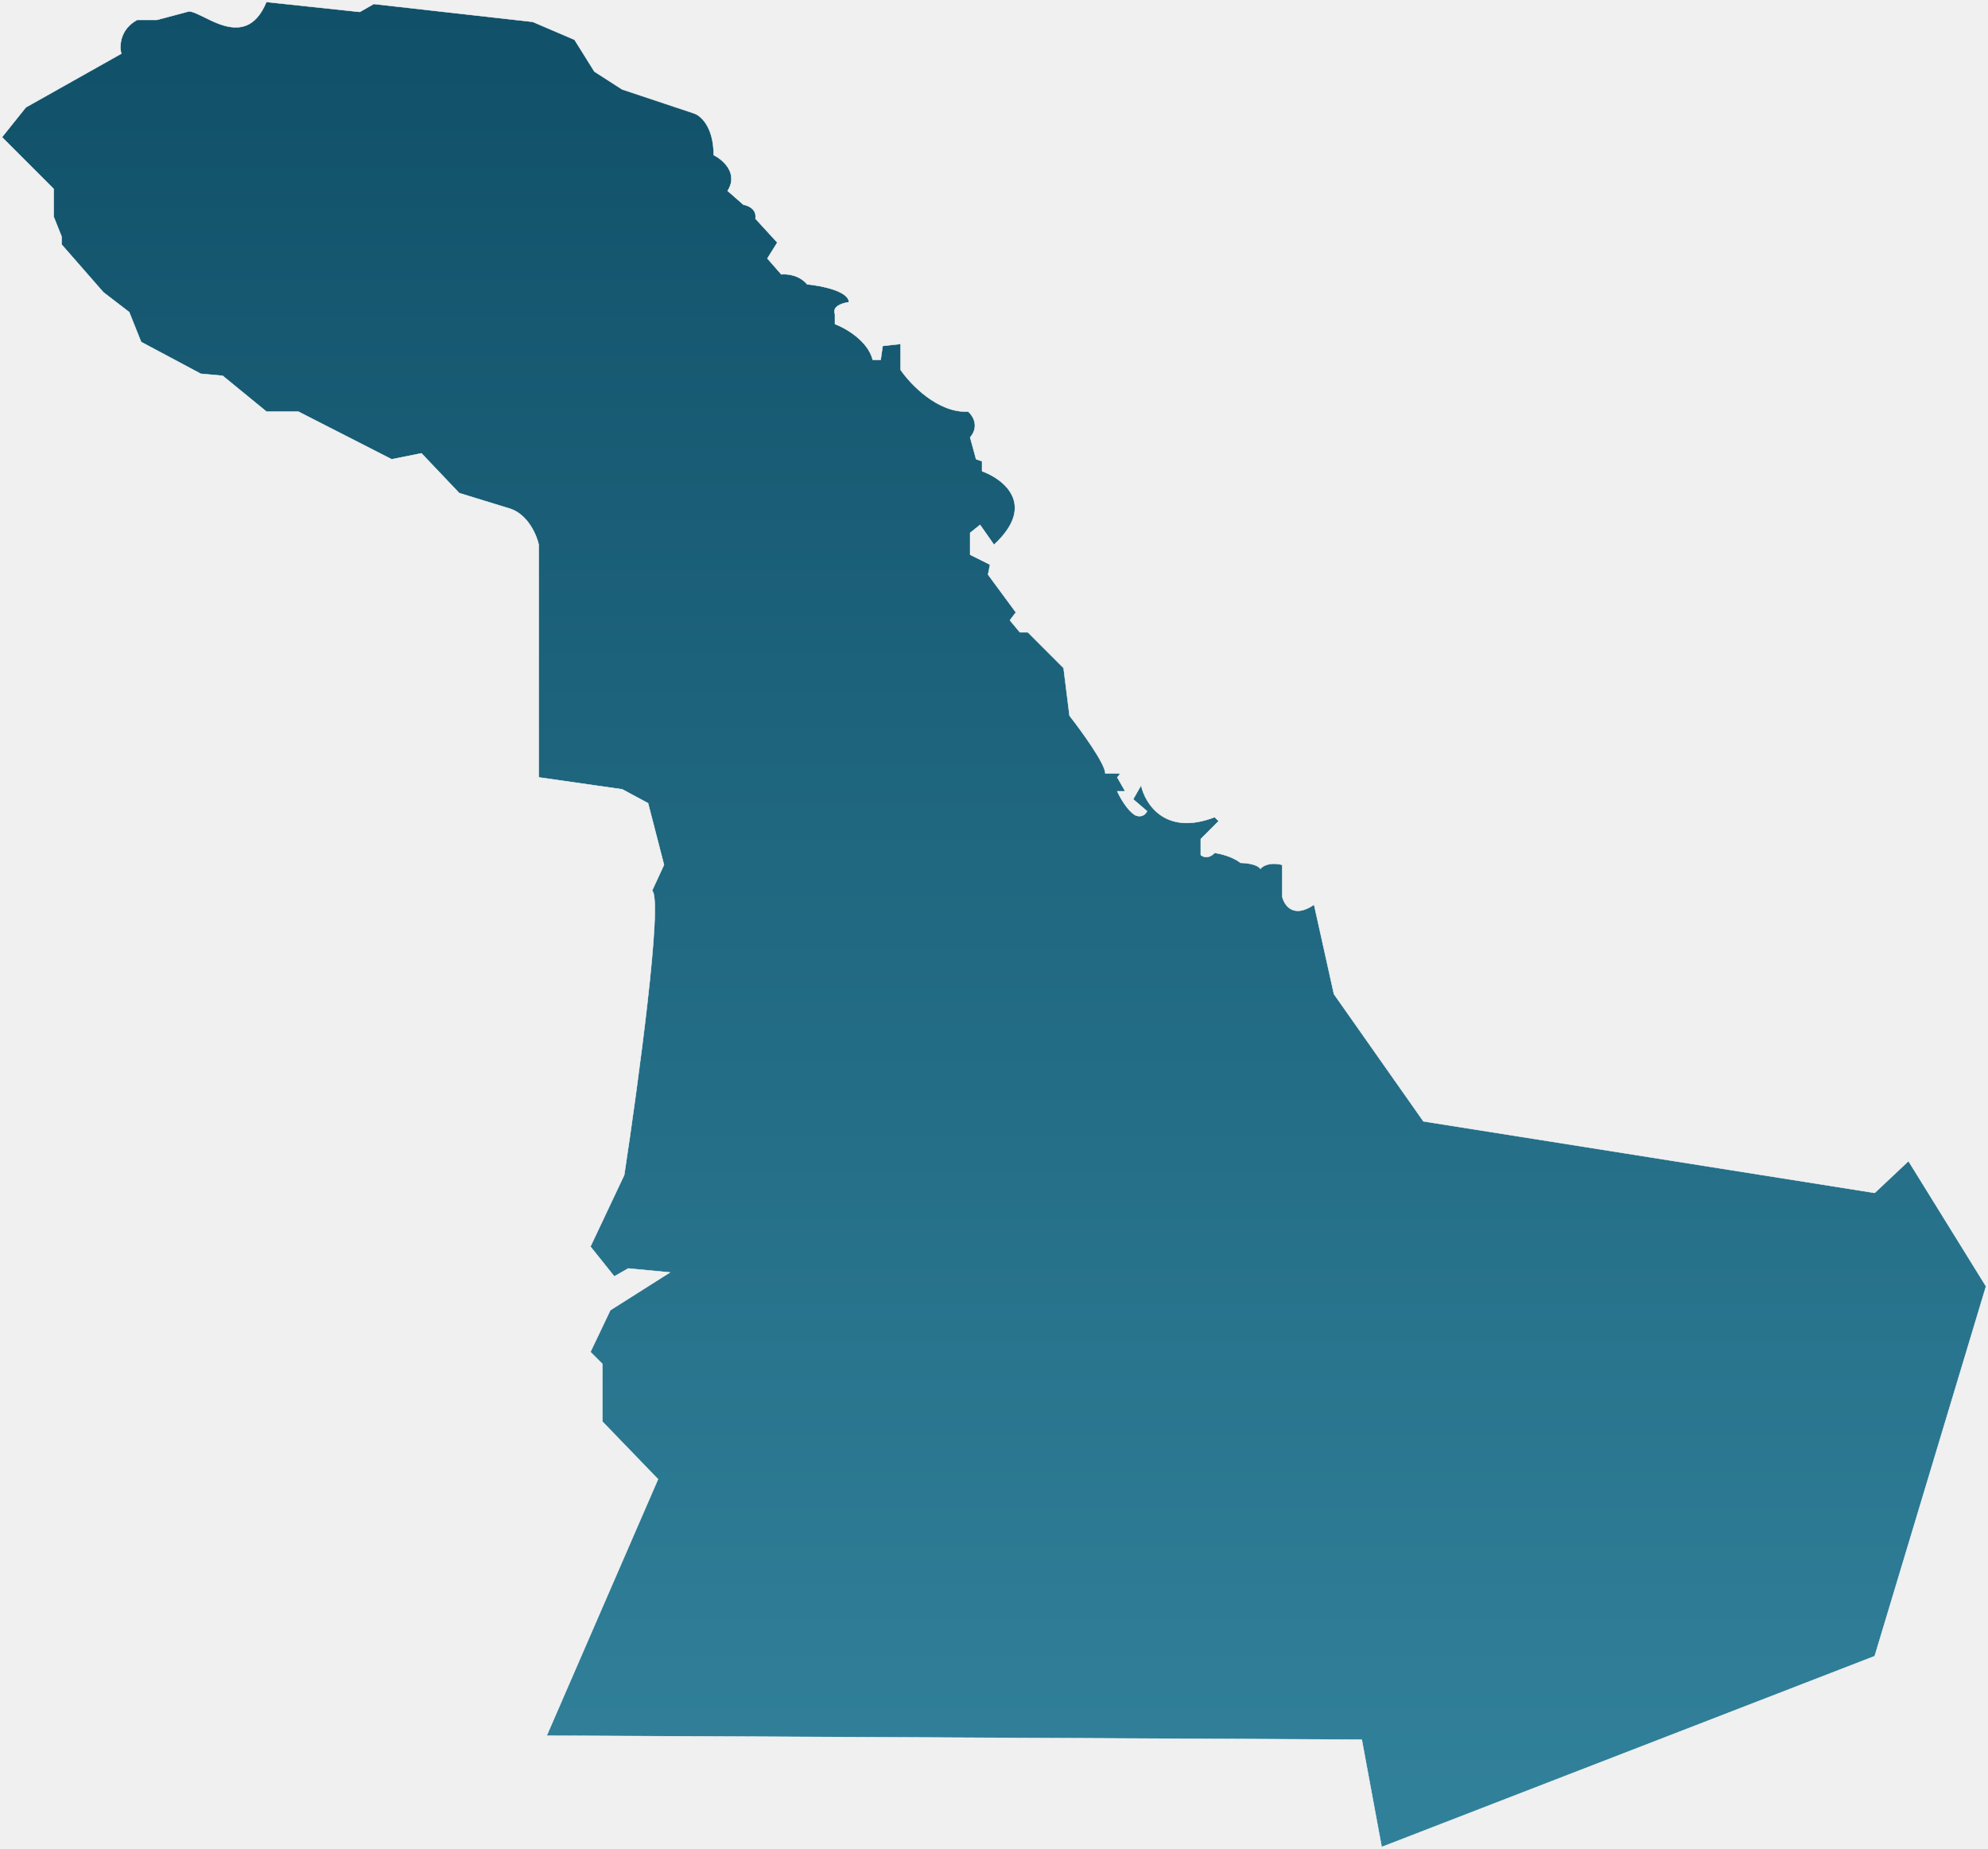
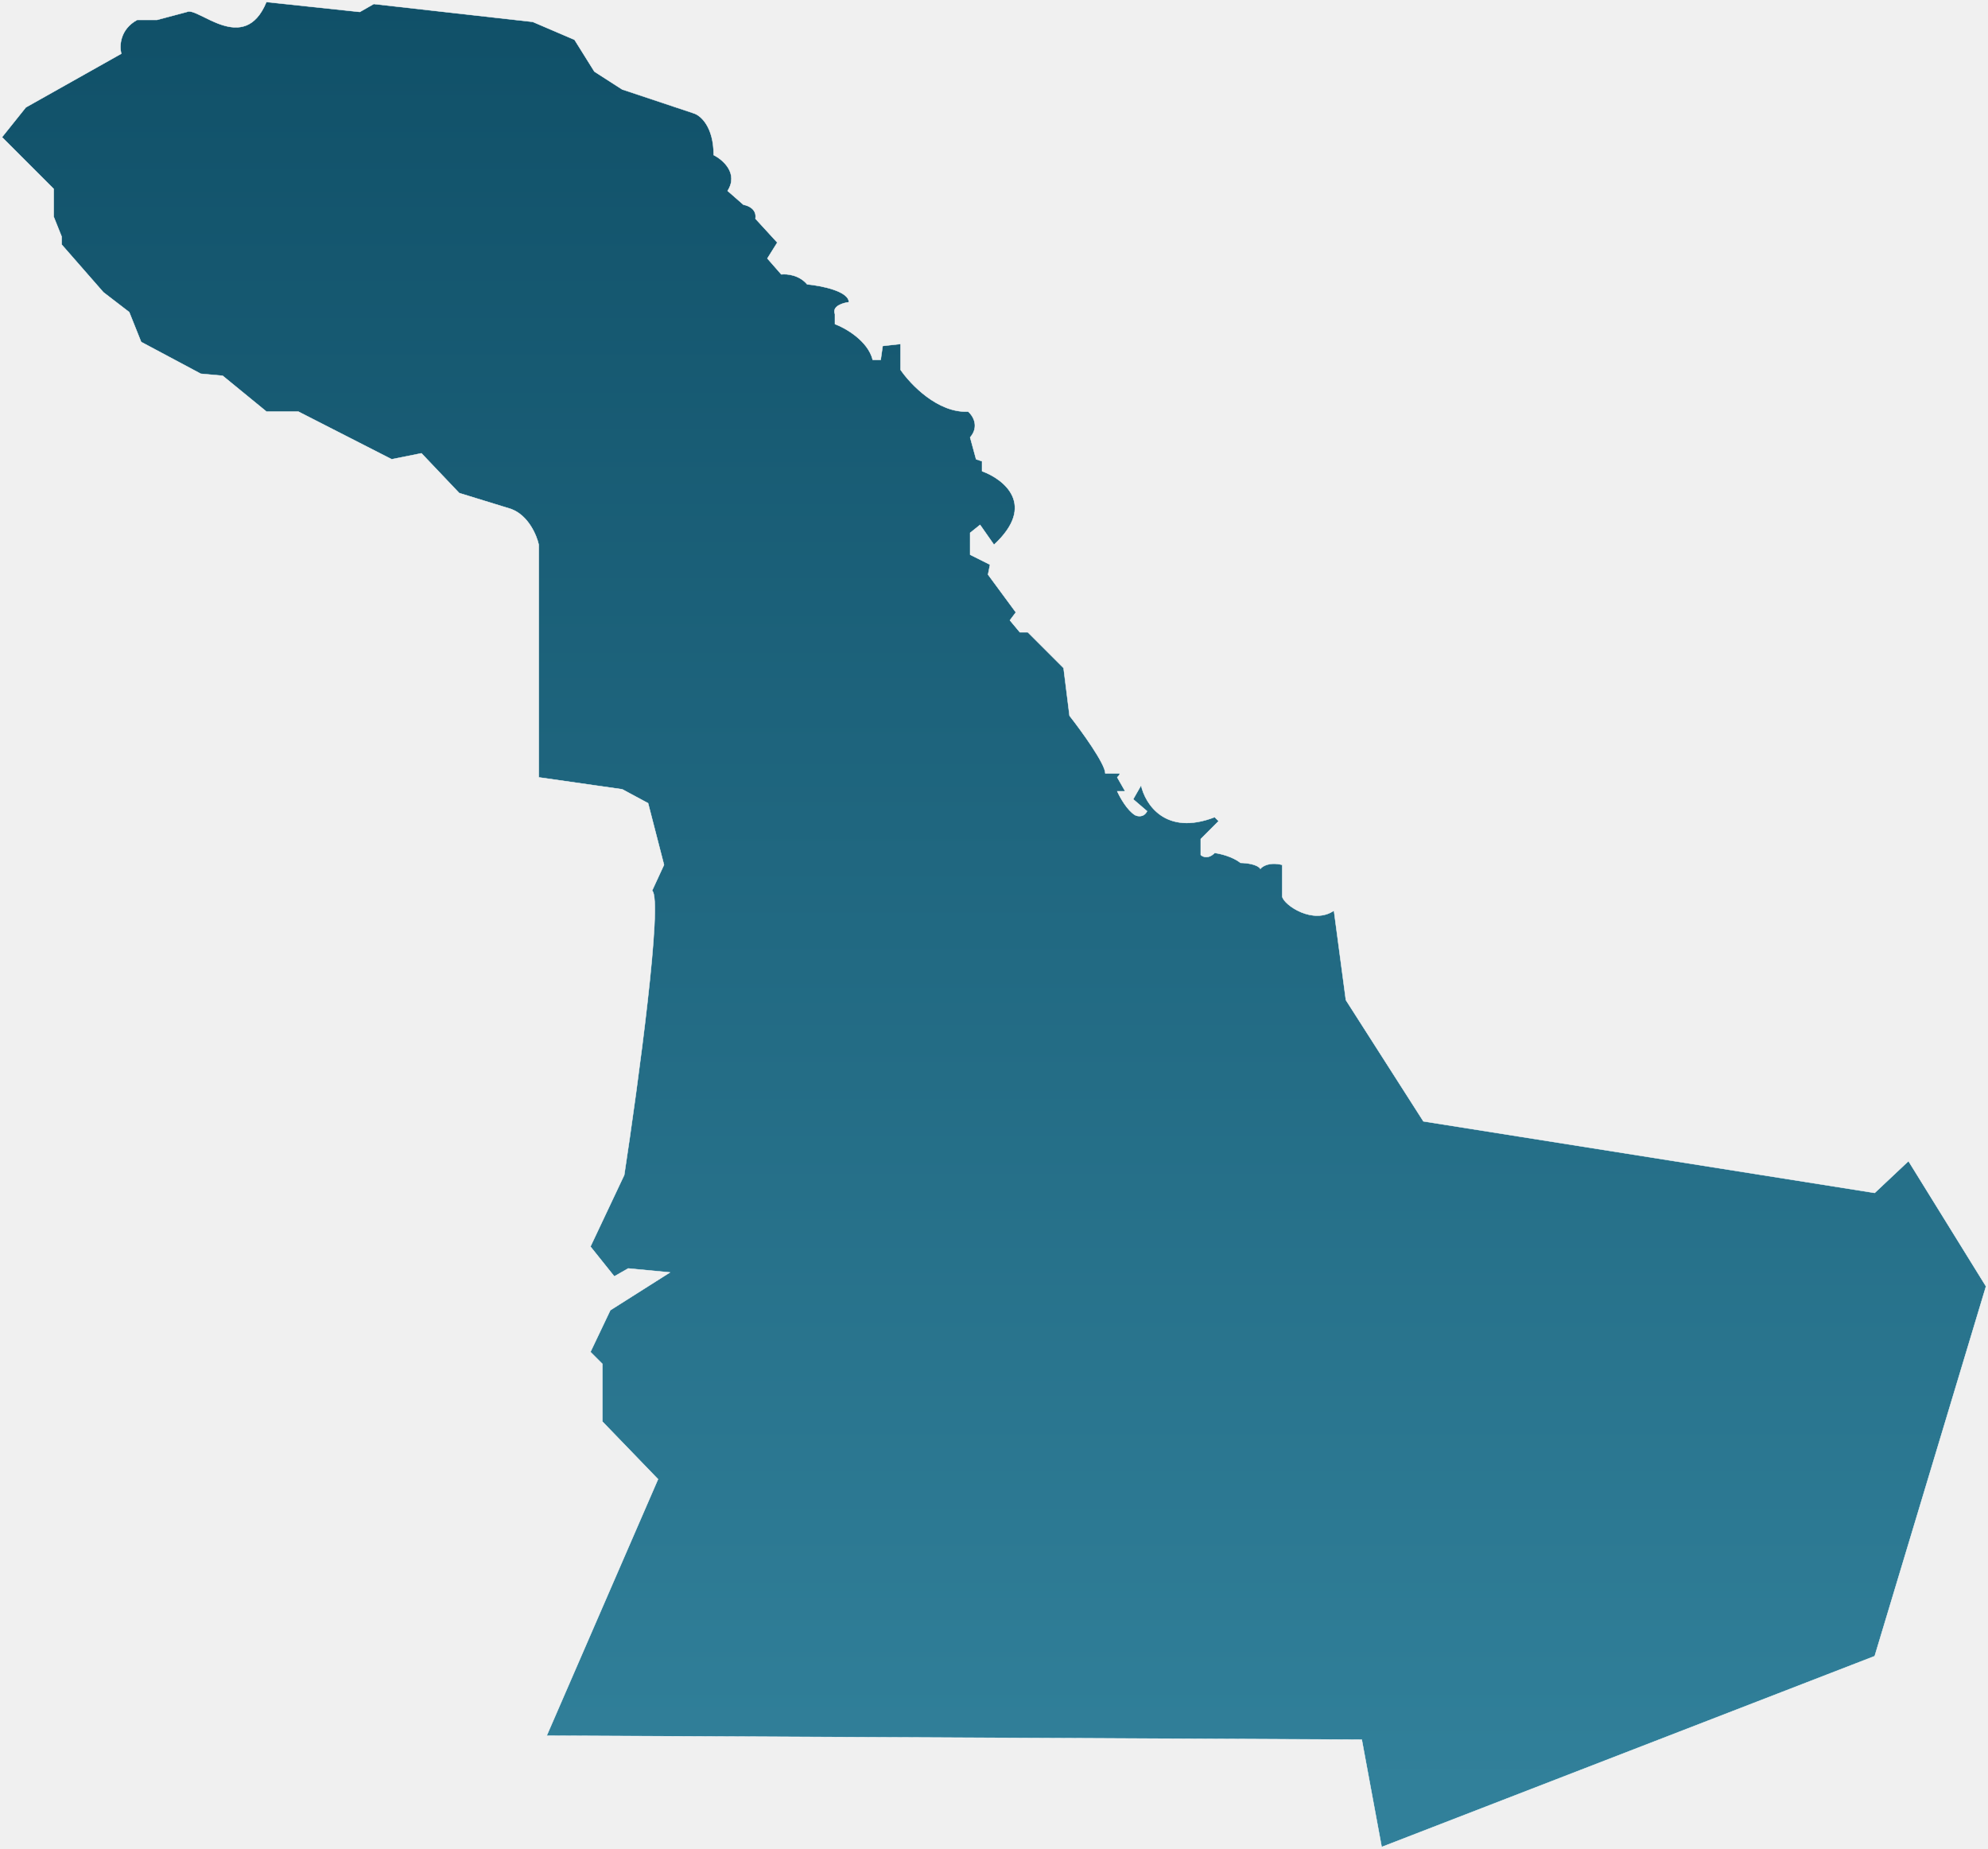
<svg xmlns="http://www.w3.org/2000/svg" width="500" height="465" viewBox="0 0 500 465" fill="none">
-   <path d="M90.5 3L67 0.5C61.4 14.1 49.667 1.5 47 3L39.5 5H34.5C30.1 7.4 30 11.667 30.5 13.5L6.5 27L0.5 34.5L13.5 47.5V54.5L15.5 59.5V61.5L26 73.5L32.5 78.5L35.5 86L50.5 94L56 94.5L67 103.5H75L98.5 115.5L106 114L115.5 124L128.5 128C132.9 129.6 135 134.667 135.5 137V195.5L156.5 198.5L163 202L167 217.5L164 224C166.8 226 160.5 272.5 157 295.5L148.5 313.5L154.5 321L158 319L168.5 320L153.5 329.5L148.5 340L151.5 343V357.5L165.5 372L137.5 436.5L342.5 437.5L347.5 464.5L471.5 416.5L499.5 323.5L480 292L471.5 300L358 282L335.5 250L330.5 227.5C325.3 231.1 323 227.667 322.5 225.5V217.5C319.3 216.7 317.5 217.833 317 218.5C316.2 217.3 313.333 217 312 217C310 215.4 306.833 214.667 305.5 214.5C303.9 216.1 302.5 215.5 302 215V211L306.5 206.5L305.5 205.5C293.1 210.3 288 202.167 287 197.5L285 201L288.5 204C287.7 205.6 286.167 205.333 285.5 205C283.5 203.8 281.667 200.5 281 199H283L281 195.5C281.8 194.7 281.667 194.5 281.5 194.5H278C278 192.1 272 183.833 269 180L267.5 168L258.5 159H256.5L254 156L255.5 154L248.5 144.5L249 142L244 139.5V134L246.5 132L250 137C260.8 127 252.5 120.5 247 118.5V116L245.5 115.5L244 110C246.4 107.2 244.667 104.5 243.5 103.5C235.9 103.9 229 96.667 226.5 93V86.5L222 87L221.5 90.5H219.5C218.3 85.7 212.667 82.5 210 81.5V79C209.2 77 212 76.167 213.5 76C213.5 73.2 206.5 71.833 203 71.5C201 69.1 197.833 68.833 196.5 69L193 65L195.5 61L190 55C190.4 52.6 188.167 51.667 187 51.5L183 48C185.8 43.6 181.833 40.167 179.5 39C179.5 31.8 176.167 29 174.5 28.5L156.5 22.5L149.5 18L144.5 10L134 5.5L94 1L90.5 3Z" fill="url(#paint0_linear_10_131)" stroke="white" stroke-width="0.1" />
+   <path d="M90.5 3L67 0.5C61.4 14.1 49.667 1.5 47 3L39.5 5H34.5C30.1 7.4 30 11.667 30.5 13.5L6.5 27L0.5 34.5L13.5 47.5V54.5L15.5 59.5V61.5L26 73.5L32.5 78.5L35.5 86L50.5 94L56 94.5L67 103.5H75L98.5 115.5L106 114L115.5 124L128.5 128C132.9 129.6 135 134.667 135.5 137V195.5L156.5 198.5L163 202L167 217.5L164 224C166.8 226 160.5 272.5 157 295.5L148.5 313.5L154.5 321L158 319L168.5 320L153.5 329.5L148.5 340L151.5 343V357.5L165.5 372L137.5 436.5L342.5 437.5L347.5 464.5L471.5 416.5L499.5 323.5L480 292L471.5 300L358 282L338.5 251.5L335.5 229C330.3 232.6 323 227.667 322.5 225.5V217.5C319.3 216.7 317.5 217.833 317 218.5C316.2 217.3 313.333 217 312 217C310 215.4 306.833 214.667 305.5 214.5C303.9 216.1 302.5 215.5 302 215V211L306.5 206.5L305.5 205.5C293.1 210.3 288 202.167 287 197.5L285 201L288.5 204C287.7 205.6 286.167 205.333 285.5 205C283.5 203.8 281.667 200.5 281 199H283L281 195.5C281.8 194.7 281.667 194.5 281.5 194.5H278C278 192.1 272 183.833 269 180L267.5 168L258.5 159H256.5L254 156L255.5 154L248.5 144.5L249 142L244 139.5V134L246.5 132L250 137C260.8 127 252.5 120.5 247 118.5V116L245.5 115.5L244 110C246.4 107.2 244.667 104.5 243.5 103.5C235.9 103.9 229 96.667 226.5 93V86.5L222 87L221.5 90.5H219.5C218.3 85.7 212.667 82.5 210 81.5V79C209.2 77 212 76.167 213.5 76C213.5 73.2 206.5 71.833 203 71.5C201 69.1 197.833 68.833 196.5 69L193 65L195.5 61L190 55C190.4 52.6 188.167 51.667 187 51.5L183 48C185.8 43.6 181.833 40.167 179.5 39C179.5 31.8 176.167 29 174.5 28.5L156.5 22.5L149.5 18L144.5 10L134 5.5L94 1L90.5 3Z" fill="url(#paint0_linear_10_131)" stroke="white" stroke-width="0.1" />
  <defs>
    <linearGradient id="paint0_linear_10_131" x1="250" y1="0.5" x2="250" y2="449.5" gradientUnits="userSpaceOnUse">
      <stop stop-color="#105068" />
      <stop offset="1" stop-color="#31809A" />
    </linearGradient>
  </defs>
</svg>
